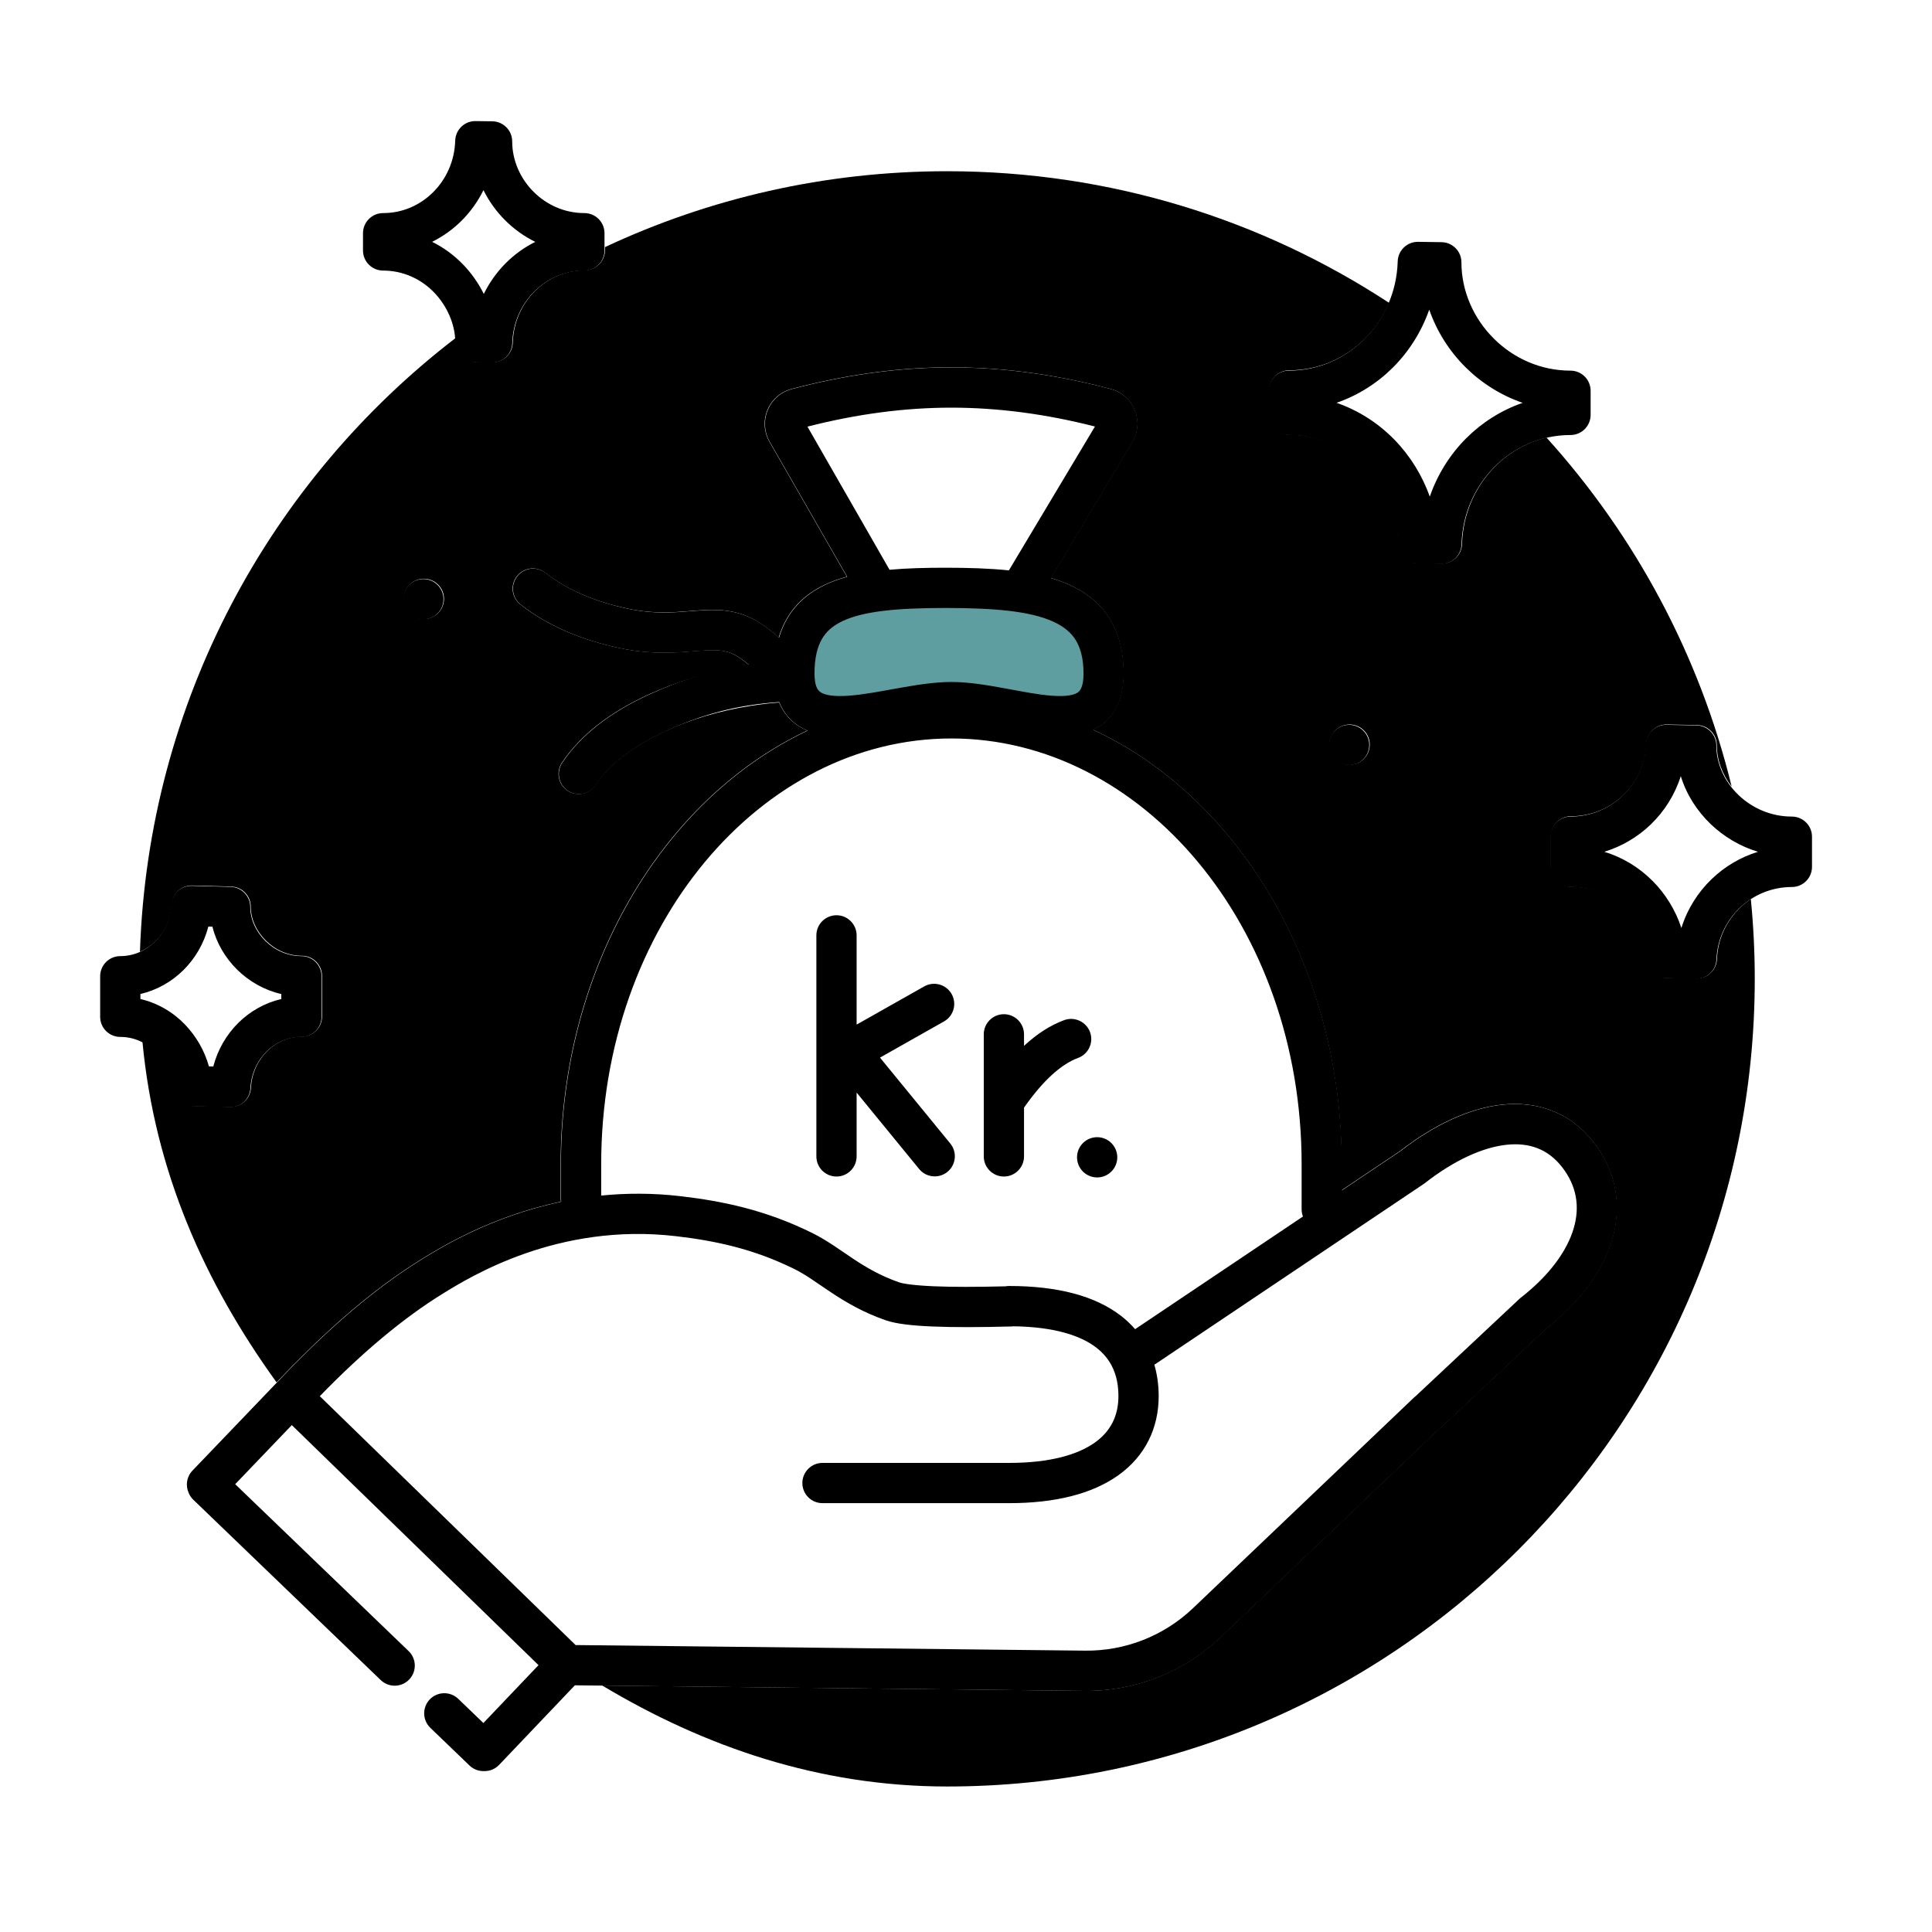
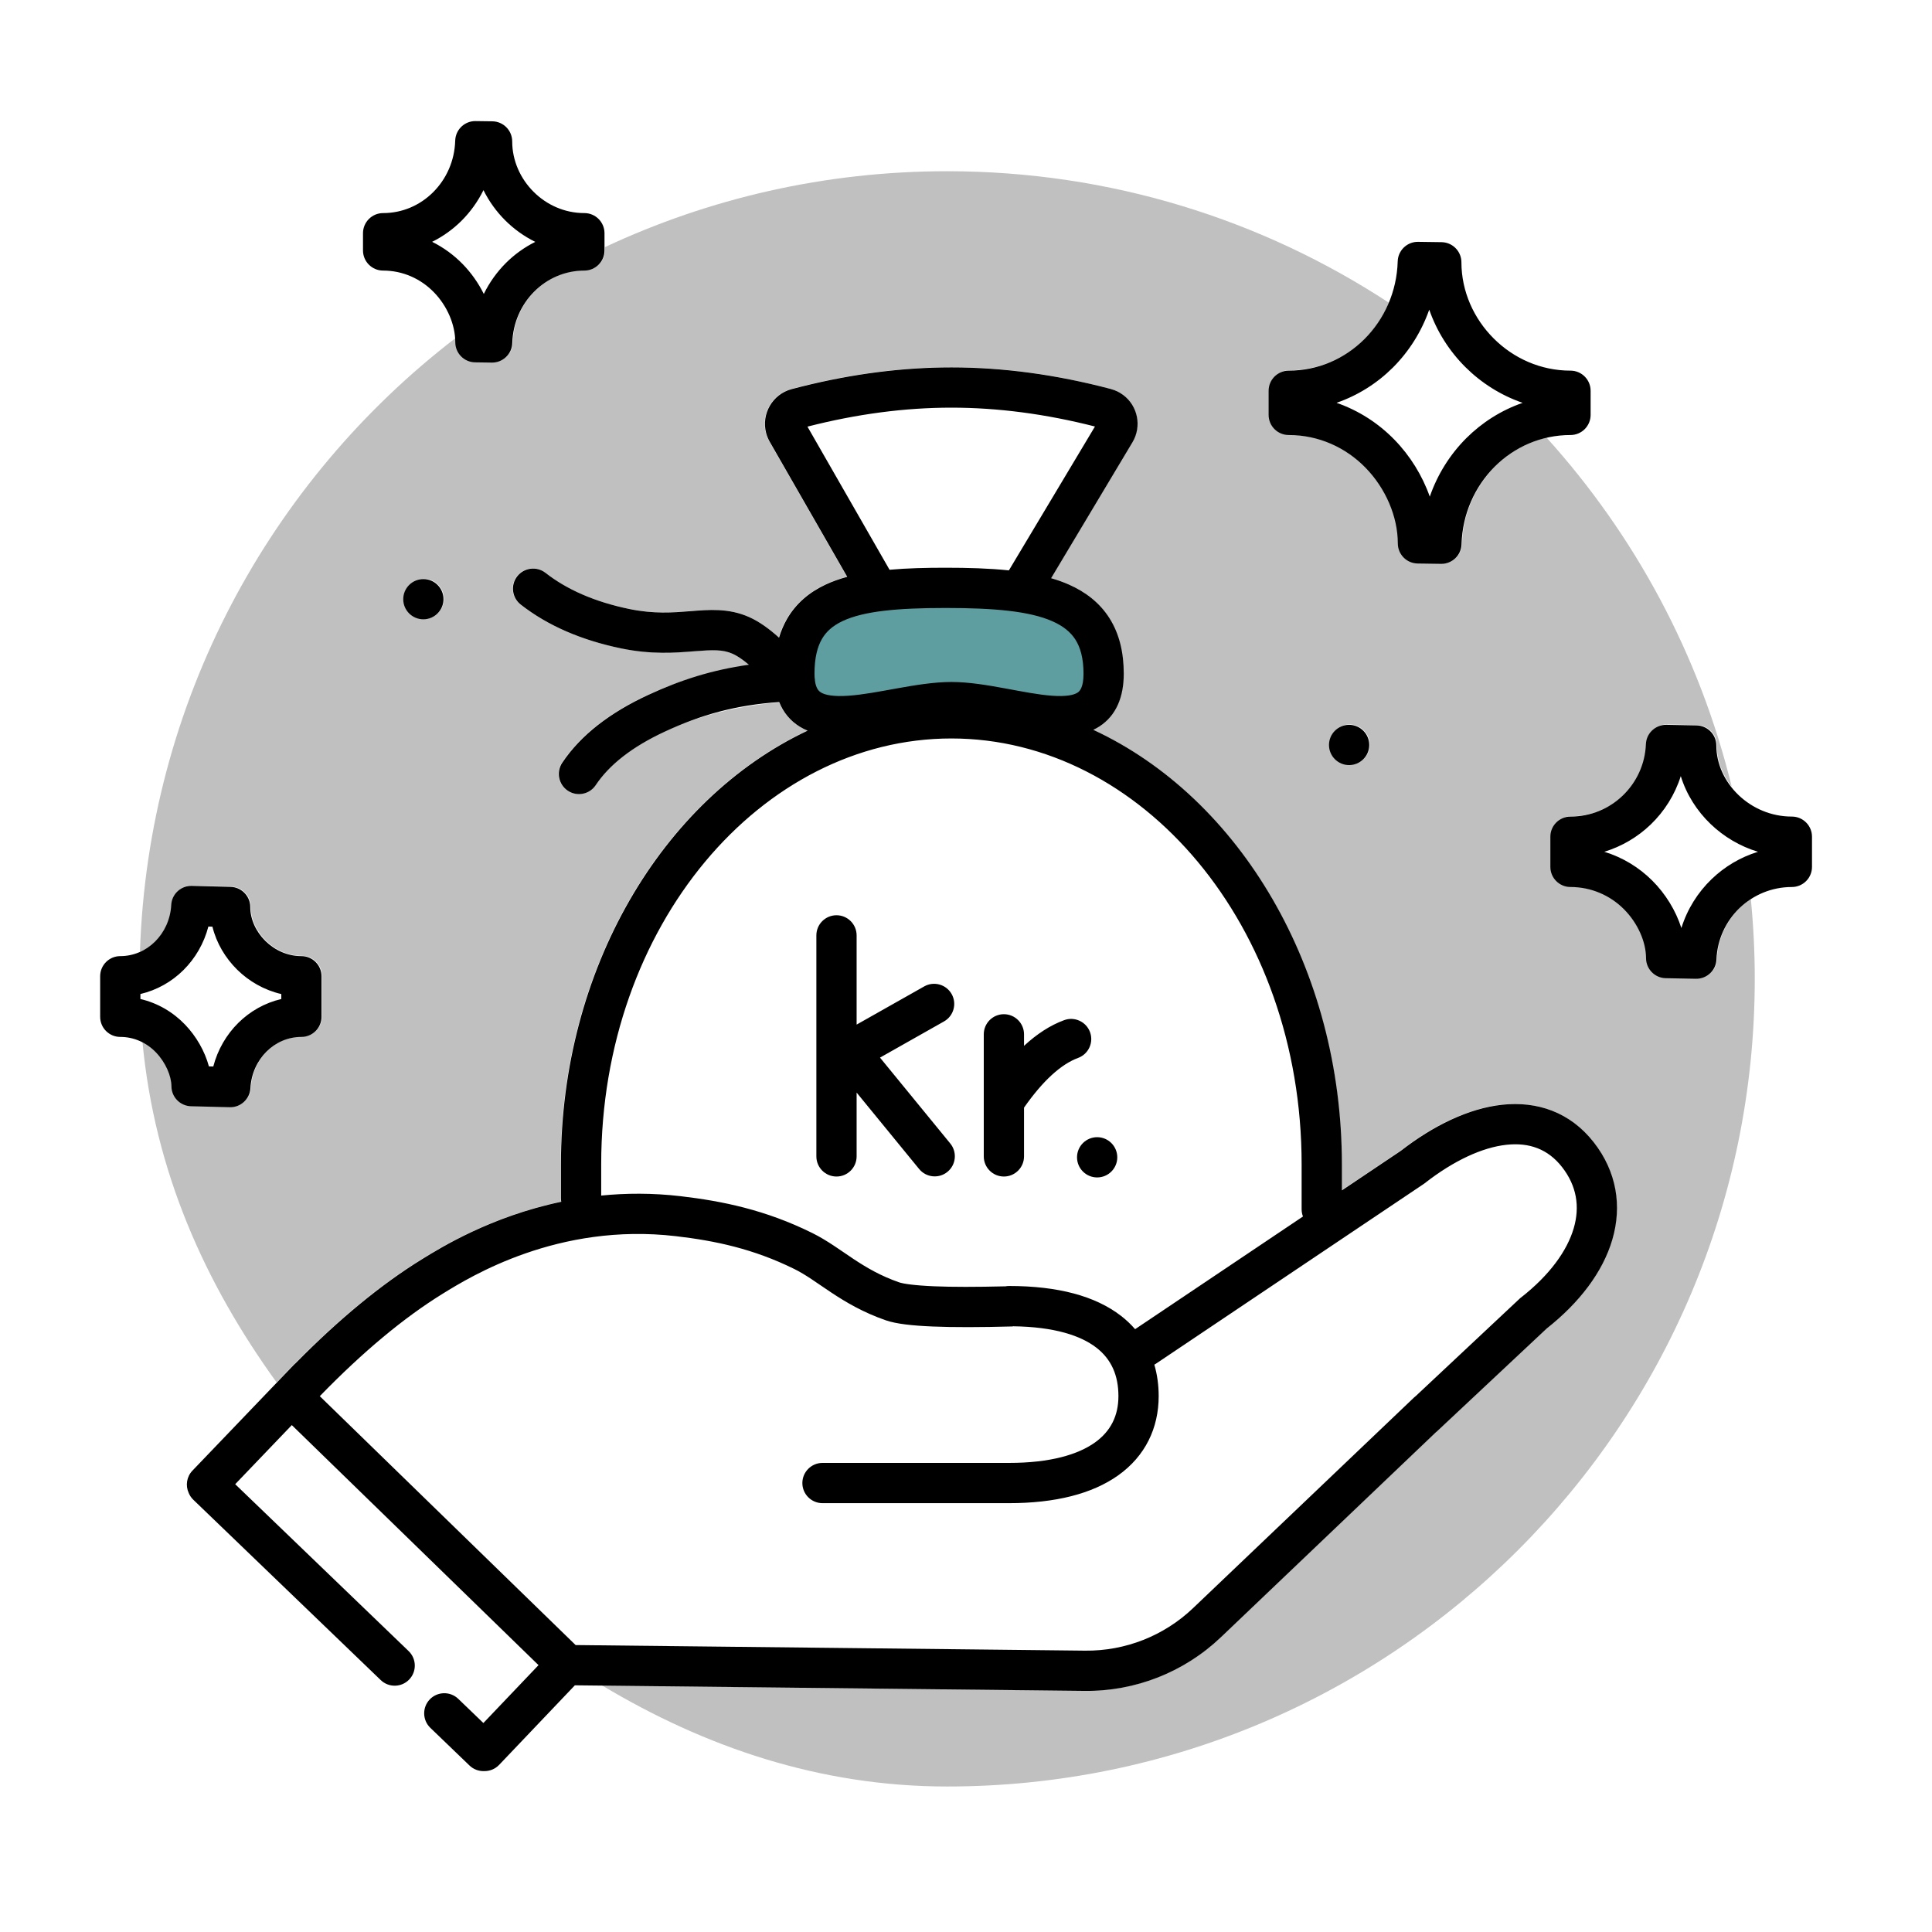
<svg xmlns="http://www.w3.org/2000/svg" width="96" height="96" viewBox="0 0 96 96" fill="none">
  <path part="highlight" d="M46.903 29.14C51.683 29.14 54.757 29.714 54.757 33.407C54.757 37.101 50.237 34.816 47.193 34.816C44.15 34.816 39.39 37.101 39.39 33.407C39.39 29.714 42.123 29.14 46.903 29.14Z" fill="cadetblue" />
-   <path part="outline" d="M47.062 8.508C55.169 8.508 62.714 10.914 69.024 15.049C68.739 15.723 68.329 16.327 67.825 16.83C66.847 17.806 65.52 18.4 64.062 18.4C63.51 18.4 63.062 18.848 63.062 19.4V20.6C63.062 21.152 63.51 21.6 64.062 21.6C65.549 21.6 66.899 22.218 67.883 23.229C68.876 24.25 69.48 25.647 69.482 26.985C69.483 27.531 69.922 27.976 70.468 27.983L71.635 28C72.181 28.007 72.633 27.575 72.648 27.028C72.691 25.511 73.318 24.15 74.3 23.17C74.997 22.474 75.872 21.974 76.845 21.743C81.229 26.595 84.443 32.524 86.046 39.085C85.578 38.486 85.31 37.767 85.309 37.027C85.308 36.517 84.924 36.095 84.428 36.035L84.327 36.028L82.828 36C82.318 35.99 81.888 36.365 81.818 36.86L81.81 36.961C81.77 37.962 81.338 38.862 80.66 39.514C79.985 40.162 79.071 40.559 78.062 40.559C77.51 40.559 77.062 41.006 77.062 41.559V43.059C77.063 43.611 77.51 44.059 78.062 44.059C79.098 44.059 80.034 44.478 80.714 45.157C81.408 45.851 81.814 46.781 81.816 47.593C81.818 48.137 82.255 48.58 82.799 48.59L84.298 48.617C84.841 48.627 85.294 48.2 85.315 47.656C85.355 46.655 85.787 45.755 86.465 45.103C86.629 44.946 86.808 44.803 86.998 44.677C87.126 45.98 87.193 47.302 87.193 48.639C87.193 70.802 69.225 88.77 47.062 88.77C40.727 88.77 35.012 86.802 29.925 83.753L53.879 84.016C56.396 84.043 58.825 83.086 60.648 81.35L71.336 71.16C71.352 71.147 71.368 71.135 71.383 71.121L76.84 66.005C78.465 64.723 79.626 63.203 80.1 61.589C80.589 59.921 80.319 58.214 79.177 56.752C78.001 55.248 76.356 54.699 74.616 54.89C72.944 55.073 71.198 55.929 69.584 57.182L66.662 59.143V57.846C66.662 48.135 61.607 39.646 54.312 36.257C54.415 36.208 54.516 36.153 54.613 36.09C55.463 35.54 55.823 34.605 55.823 33.472C55.823 32.41 55.601 31.483 55.113 30.712C54.623 29.937 53.916 29.404 53.094 29.039C52.818 28.917 52.524 28.813 52.215 28.723L56.258 21.968C56.406 21.719 56.488 21.449 56.507 21.179C56.511 21.125 56.512 21.07 56.511 21.017C56.509 20.909 56.497 20.802 56.476 20.697C56.391 20.277 56.155 19.888 55.791 19.618L55.64 19.517L55.53 19.456C55.419 19.4 55.302 19.356 55.182 19.324L55.181 19.323C54.675 19.189 54.171 19.068 53.669 18.959C51.995 18.596 50.344 18.372 48.718 18.288C48.23 18.263 47.744 18.25 47.26 18.25C44.836 18.25 42.359 18.568 39.831 19.198L39.324 19.328C38.871 19.448 38.506 19.733 38.273 20.1C38.172 20.259 38.096 20.434 38.05 20.618C37.978 20.902 37.974 21.208 38.054 21.512C38.093 21.662 38.152 21.807 38.23 21.942L38.23 21.943L42.082 28.656C41.693 28.762 41.328 28.89 40.993 29.049C40.201 29.423 39.541 29.969 39.092 30.747C38.924 31.037 38.792 31.348 38.693 31.68C38.198 31.232 37.704 30.88 37.211 30.658C36.18 30.195 35.168 30.293 34.304 30.362C33.408 30.434 32.47 30.507 31.241 30.252C29.519 29.894 28.147 29.286 27.088 28.458C26.653 28.118 26.024 28.196 25.685 28.631C25.345 29.066 25.422 29.694 25.857 30.034C27.207 31.089 28.879 31.804 30.834 32.21C32.362 32.528 33.546 32.429 34.462 32.356C35.409 32.281 35.901 32.262 36.392 32.482C36.617 32.584 36.898 32.768 37.236 33.06C37.158 33.072 37.079 33.083 37.001 33.096C35.277 33.366 33.672 33.842 32.192 34.527C30.307 35.4 28.851 36.508 27.923 37.897C27.616 38.355 27.738 38.976 28.197 39.283C28.656 39.59 29.277 39.466 29.584 39.008C30.245 38.018 31.361 37.115 33.031 36.342C34.329 35.741 35.755 35.316 37.31 35.071C37.608 35.025 37.912 34.984 38.22 34.95L38.714 34.907C38.919 35.402 39.249 35.809 39.722 36.102C39.847 36.179 39.979 36.244 40.113 36.3C32.869 39.718 27.858 48.177 27.858 57.846V59.536C27.858 59.595 27.864 59.653 27.874 59.709C24.373 60.443 21.89 61.987 20.942 62.571C18.917 63.82 16.831 65.543 14.685 67.722C14.652 67.748 14.619 67.777 14.589 67.809L13.743 68.69C10.177 63.751 7.69 58.224 7.078 51.765C7.337 51.894 7.575 52.068 7.779 52.281C8.265 52.789 8.541 53.454 8.544 53.959C8.548 54.499 8.98 54.939 9.52 54.952L11.446 55C11.988 55.013 12.442 54.593 12.47 54.052C12.507 53.328 12.813 52.687 13.275 52.23C13.734 51.776 14.341 51.508 15.002 51.508C15.554 51.508 16.002 51.06 16.002 50.508V48.492C16.002 47.94 15.554 47.492 15.002 47.492C14.318 47.492 13.686 47.206 13.214 46.74C12.739 46.272 12.462 45.66 12.46 45.049C12.459 44.542 12.079 44.122 11.586 44.06L11.486 44.052L9.56 44C9.051 43.986 8.619 44.356 8.544 44.849L8.534 44.948C8.497 45.672 8.191 46.313 7.729 46.77C7.503 46.994 7.241 47.17 6.954 47.294C7.363 34.869 13.42 23.875 22.641 16.794C22.645 16.86 22.648 16.925 22.648 16.99C22.649 17.536 23.088 17.98 23.634 17.988L24.467 18C25.013 18.007 25.465 17.575 25.48 17.028C25.509 16.02 25.925 15.117 26.576 14.467C27.224 13.82 28.101 13.429 29.062 13.429C29.614 13.428 30.062 12.981 30.062 12.429V12.278C35.224 9.861 40.985 8.508 47.062 8.508ZM67.062 36C66.51 36 66.062 36.448 66.062 37C66.062 37.552 66.51 38 67.062 38C67.615 38 68.062 37.552 68.062 37C68.062 36.448 67.615 36 67.062 36ZM21.062 28.757C20.51 28.757 20.062 29.205 20.062 29.757C20.063 30.309 20.51 30.757 21.062 30.757C21.614 30.757 22.062 30.309 22.062 29.757C22.062 29.205 21.615 28.757 21.062 28.757Z" fill="black" />
+   <path part="background" d="M47.062 8.508C55.169 8.508 62.714 10.914 69.024 15.049C68.739 15.723 68.329 16.327 67.825 16.83C66.847 17.806 65.52 18.4 64.062 18.4C63.51 18.4 63.062 18.848 63.062 19.4V20.6C63.062 21.152 63.51 21.6 64.062 21.6C65.549 21.6 66.899 22.218 67.883 23.229C68.876 24.25 69.48 25.647 69.482 26.985C69.483 27.531 69.922 27.976 70.468 27.983L71.635 28C72.181 28.007 72.633 27.575 72.648 27.028C72.691 25.511 73.318 24.15 74.3 23.17C74.997 22.474 75.872 21.974 76.845 21.743C81.229 26.595 84.443 32.524 86.046 39.085C85.578 38.486 85.31 37.767 85.309 37.027C85.308 36.517 84.924 36.095 84.428 36.035L84.327 36.028L82.828 36C82.318 35.99 81.888 36.365 81.818 36.86L81.81 36.961C81.77 37.962 81.338 38.862 80.66 39.514C79.985 40.162 79.071 40.559 78.062 40.559C77.51 40.559 77.062 41.006 77.062 41.559V43.059C77.063 43.611 77.51 44.059 78.062 44.059C79.098 44.059 80.034 44.478 80.714 45.157C81.408 45.851 81.814 46.781 81.816 47.593C81.818 48.137 82.255 48.58 82.799 48.59L84.298 48.617C84.841 48.627 85.294 48.2 85.315 47.656C85.355 46.655 85.787 45.755 86.465 45.103C86.629 44.946 86.808 44.803 86.998 44.677C87.126 45.98 87.193 47.302 87.193 48.639C87.193 70.802 69.225 88.77 47.062 88.77C40.727 88.77 35.012 86.802 29.925 83.753L53.879 84.016C56.396 84.043 58.825 83.086 60.648 81.35L71.336 71.16C71.352 71.147 71.368 71.135 71.383 71.121L76.84 66.005C78.465 64.723 79.626 63.203 80.1 61.589C80.589 59.921 80.319 58.214 79.177 56.752C78.001 55.248 76.356 54.699 74.616 54.89C72.944 55.073 71.198 55.929 69.584 57.182L66.662 59.143V57.846C66.662 48.135 61.607 39.646 54.312 36.257C54.415 36.208 54.516 36.153 54.613 36.09C55.463 35.54 55.823 34.605 55.823 33.472C55.823 32.41 55.601 31.483 55.113 30.712C54.623 29.937 53.916 29.404 53.094 29.039C52.818 28.917 52.524 28.813 52.215 28.723L56.258 21.968C56.406 21.719 56.488 21.449 56.507 21.179C56.511 21.125 56.512 21.07 56.511 21.017C56.509 20.909 56.497 20.802 56.476 20.697C56.391 20.277 56.155 19.888 55.791 19.618L55.64 19.517L55.53 19.456C55.419 19.4 55.302 19.356 55.182 19.324L55.181 19.323C54.675 19.189 54.171 19.068 53.669 18.959C51.995 18.596 50.344 18.372 48.718 18.288C48.23 18.263 47.744 18.25 47.26 18.25C44.836 18.25 42.359 18.568 39.831 19.198L39.324 19.328C38.871 19.448 38.506 19.733 38.273 20.1C38.172 20.259 38.096 20.434 38.05 20.618C37.978 20.902 37.974 21.208 38.054 21.512C38.093 21.662 38.152 21.807 38.23 21.942L38.23 21.943L42.082 28.656C41.693 28.762 41.328 28.89 40.993 29.049C40.201 29.423 39.541 29.969 39.092 30.747C38.924 31.037 38.792 31.348 38.693 31.68C38.198 31.232 37.704 30.88 37.211 30.658C36.18 30.195 35.168 30.293 34.304 30.362C33.408 30.434 32.47 30.507 31.241 30.252C29.519 29.894 28.147 29.286 27.088 28.458C26.653 28.118 26.024 28.196 25.685 28.631C25.345 29.066 25.422 29.694 25.857 30.034C27.207 31.089 28.879 31.804 30.834 32.21C32.362 32.528 33.546 32.429 34.462 32.356C35.409 32.281 35.901 32.262 36.392 32.482C36.617 32.584 36.898 32.768 37.236 33.06C37.158 33.072 37.079 33.083 37.001 33.096C35.277 33.366 33.672 33.842 32.192 34.527C30.307 35.4 28.851 36.508 27.923 37.897C27.616 38.355 27.738 38.976 28.197 39.283C28.656 39.59 29.277 39.466 29.584 39.008C30.245 38.018 31.361 37.115 33.031 36.342C34.329 35.741 35.755 35.316 37.31 35.071C37.608 35.025 37.912 34.984 38.22 34.95L38.714 34.907C38.919 35.402 39.249 35.809 39.722 36.102C39.847 36.179 39.979 36.244 40.113 36.3C32.869 39.718 27.858 48.177 27.858 57.846V59.536C27.858 59.595 27.864 59.653 27.874 59.709C24.373 60.443 21.89 61.987 20.942 62.571C18.917 63.82 16.831 65.543 14.685 67.722C14.652 67.748 14.619 67.777 14.589 67.809L13.743 68.69C10.177 63.751 7.69 58.224 7.078 51.765C7.337 51.894 7.575 52.068 7.779 52.281C8.265 52.789 8.541 53.454 8.544 53.959C8.548 54.499 8.98 54.939 9.52 54.952L11.446 55C11.988 55.013 12.442 54.593 12.47 54.052C12.507 53.328 12.813 52.687 13.275 52.23C13.734 51.776 14.341 51.508 15.002 51.508C15.554 51.508 16.002 51.06 16.002 50.508V48.492C16.002 47.94 15.554 47.492 15.002 47.492C14.318 47.492 13.686 47.206 13.214 46.74C12.739 46.272 12.462 45.66 12.46 45.049C12.459 44.542 12.079 44.122 11.586 44.06L11.486 44.052L9.56 44C9.051 43.986 8.619 44.356 8.544 44.849L8.534 44.948C8.497 45.672 8.191 46.313 7.729 46.77C7.503 46.994 7.241 47.17 6.954 47.294C7.363 34.869 13.42 23.875 22.641 16.794C22.645 16.86 22.648 16.925 22.648 16.99C22.649 17.536 23.088 17.98 23.634 17.988L24.467 18C25.013 18.007 25.465 17.575 25.48 17.028C25.509 16.02 25.925 15.117 26.576 14.467C27.224 13.82 28.101 13.429 29.062 13.429C29.614 13.428 30.062 12.981 30.062 12.429V12.278C35.224 9.861 40.985 8.508 47.062 8.508ZM67.062 36C66.51 36 66.062 36.448 66.062 37C66.062 37.552 66.51 38 67.062 38C67.615 38 68.062 37.552 68.062 37C68.062 36.448 67.615 36 67.062 36ZM21.062 28.757C20.51 28.757 20.062 29.205 20.062 29.757C20.063 30.309 20.51 30.757 21.062 30.757C21.614 30.757 22.062 30.309 22.062 29.757C22.062 29.205 21.615 28.757 21.062 28.757Z" fill="silver" />
  <path part="outline" d="M47.275 18.256C49.855 18.256 52.496 18.616 55.196 19.329L55.197 19.33C55.318 19.362 55.435 19.406 55.546 19.462L55.655 19.523L55.807 19.624C56.533 20.164 56.747 21.178 56.273 21.973L52.23 28.729C52.54 28.819 52.834 28.923 53.109 29.045C53.932 29.409 54.638 29.943 55.129 30.718C55.617 31.489 55.839 32.416 55.839 33.477C55.839 34.611 55.478 35.546 54.629 36.096C54.531 36.159 54.43 36.215 54.326 36.264C61.621 39.653 66.677 48.141 66.677 57.852V59.15L69.6 57.188C71.214 55.936 72.96 55.079 74.632 54.895C76.371 54.705 78.017 55.255 79.192 56.759C80.335 58.221 80.604 59.928 80.115 61.596C79.642 63.209 78.48 64.729 76.856 66.011L71.398 71.127C71.38 71.144 71.361 71.159 71.342 71.174L60.663 81.355C58.841 83.091 56.412 84.048 53.895 84.02L28.565 83.742L24.801 87.696C24.599 87.908 24.327 88.01 24.057 88.005C23.796 88.014 23.532 87.922 23.329 87.727L21.384 85.856C20.986 85.473 20.974 84.839 21.356 84.441C21.739 84.044 22.373 84.032 22.77 84.414L24.019 85.616L26.759 82.74L14.5 70.812L11.687 73.749L20.305 82.042C20.702 82.425 20.715 83.057 20.332 83.455C19.949 83.853 19.316 83.865 18.918 83.482L9.606 74.522C9.504 74.424 9.428 74.308 9.377 74.185C9.211 73.823 9.27 73.38 9.562 73.075L14.604 67.814C14.636 67.781 14.668 67.751 14.702 67.724C16.848 65.547 18.933 63.825 20.958 62.576C21.906 61.992 24.388 60.449 27.889 59.715C27.879 59.659 27.873 59.601 27.873 59.542V57.852C27.873 48.183 32.885 39.723 40.129 36.306C39.995 36.25 39.863 36.185 39.737 36.107C39.255 35.809 38.921 35.392 38.718 34.884C36.544 35.035 34.835 35.52 33.048 36.347C31.377 37.12 30.26 38.024 29.599 39.014C29.292 39.473 28.671 39.596 28.212 39.289C27.753 38.982 27.63 38.361 27.936 37.902C28.865 36.514 30.322 35.404 32.208 34.531C33.82 33.785 35.395 33.286 37.21 33.031C36.888 32.758 36.621 32.584 36.407 32.488C35.917 32.268 35.425 32.287 34.477 32.362C33.562 32.435 32.378 32.533 30.85 32.216C28.895 31.809 27.223 31.095 25.873 30.04C25.438 29.7 25.361 29.072 25.7 28.637C26.04 28.202 26.669 28.125 27.104 28.464C28.163 29.291 29.535 29.9 31.257 30.258C32.486 30.513 33.424 30.44 34.319 30.368C35.183 30.299 36.196 30.201 37.227 30.664C37.722 30.886 38.216 31.24 38.709 31.686C38.808 31.355 38.94 31.043 39.107 30.753C39.557 29.975 40.217 29.429 41.009 29.055C41.344 28.896 41.708 28.768 42.098 28.662L38.246 21.949L38.245 21.948C38.168 21.813 38.109 21.668 38.069 21.518C37.818 20.564 38.387 19.586 39.34 19.334L39.847 19.204C42.375 18.574 44.852 18.256 47.275 18.256ZM77.616 57.989C76.919 57.097 75.988 56.759 74.851 56.884C73.66 57.014 72.242 57.662 70.787 58.799L70.759 58.82L70.728 58.841L57.429 67.767C57.406 67.782 57.382 67.795 57.358 67.809C57.504 68.308 57.574 68.833 57.574 69.371C57.574 70.962 56.906 72.352 55.565 73.308C54.266 74.233 52.424 74.691 50.141 74.691H40.869C40.317 74.691 39.869 74.244 39.869 73.691C39.87 73.14 40.317 72.692 40.869 72.691H50.141C52.195 72.691 53.57 72.273 54.404 71.679C55.195 71.115 55.574 70.344 55.574 69.371C55.574 68.347 55.226 67.543 54.478 66.965C53.714 66.374 52.412 65.927 50.327 65.902L50.328 65.91C48.698 65.954 47.365 65.956 46.34 65.913C45.356 65.872 44.538 65.787 44.017 65.606C42.878 65.21 42.024 64.701 41.306 64.225C40.555 63.727 40.063 63.351 39.477 63.06C37.43 62.047 35.525 61.651 33.587 61.425C27.731 60.74 23.371 63.437 22.007 64.278C20.081 65.466 18.042 67.16 15.89 69.375L28.602 81.742L53.917 82.02C55.913 82.042 57.839 81.284 59.283 79.907L70.268 69.436C70.295 69.41 70.325 69.386 70.355 69.363L75.508 64.532L75.54 64.502L75.576 64.475C77.007 63.356 77.871 62.145 78.197 61.032C78.512 59.958 78.346 58.924 77.616 57.989ZM47.274 36.694C37.83 36.695 29.873 45.985 29.873 57.852V59.407C31.1 59.284 32.42 59.275 33.818 59.438C35.888 59.68 38.039 60.117 40.364 61.269C41.101 61.633 41.794 62.149 42.41 62.558C43.059 62.987 43.755 63.398 44.672 63.717C44.881 63.789 45.423 63.873 46.424 63.915C47.32 63.953 48.496 63.952 49.958 63.917C50.017 63.906 50.078 63.9 50.141 63.9C52.566 63.9 54.427 64.398 55.701 65.383C55.966 65.587 56.198 65.81 56.403 66.046L64.744 60.447C64.701 60.336 64.677 60.215 64.677 60.088V57.852C64.677 45.985 56.719 36.694 47.274 36.694ZM54.517 56.506C55.069 56.506 55.516 56.954 55.517 57.506C55.517 58.058 55.069 58.506 54.517 58.506C53.964 58.506 53.517 58.058 53.517 57.506C53.517 56.954 53.965 56.506 54.517 56.506ZM41.565 45.478C42.117 45.478 42.564 45.926 42.565 46.478V50.912L45.924 49.014C46.404 48.743 47.014 48.912 47.286 49.392C47.558 49.872 47.388 50.482 46.908 50.754L43.727 52.552L47.22 56.821C47.569 57.249 47.506 57.879 47.079 58.228C46.652 58.578 46.022 58.515 45.672 58.088L42.565 54.29V57.461C42.564 58.013 42.117 58.461 41.565 58.461C41.012 58.461 40.565 58.013 40.565 57.461V46.478C40.565 45.926 41.012 45.479 41.565 45.478ZM49.883 50.395C50.435 50.396 50.883 50.844 50.883 51.395V51.969C50.888 51.964 50.893 51.959 50.898 51.954C51.519 51.383 52.178 50.947 52.88 50.69C53.398 50.501 53.973 50.768 54.163 51.286C54.353 51.805 54.086 52.379 53.567 52.569C53.17 52.715 52.73 52.986 52.252 53.426C51.813 53.829 51.356 54.363 50.883 55.038V57.461C50.883 58.013 50.435 58.461 49.883 58.461C49.331 58.461 48.883 58.013 48.883 57.461V51.395C48.883 50.843 49.331 50.395 49.883 50.395ZM11.461 44.068L11.56 44.076C12.053 44.138 12.433 44.559 12.435 45.065C12.436 45.676 12.714 46.289 13.188 46.757C13.661 47.222 14.293 47.509 14.977 47.509C15.529 47.509 15.976 47.957 15.977 48.509V50.524C15.977 51.077 15.529 51.524 14.977 51.524C14.316 51.524 13.708 51.793 13.25 52.246C12.788 52.703 12.482 53.345 12.444 54.068C12.416 54.609 11.963 55.03 11.421 55.017L9.494 54.969C8.954 54.955 8.522 54.516 8.519 53.976C8.515 53.471 8.239 52.805 7.754 52.298C7.29 51.813 6.662 51.524 5.977 51.524C5.424 51.524 4.977 51.077 4.977 50.524V48.509C4.977 47.957 5.425 47.509 5.977 47.509C6.638 47.509 7.245 47.24 7.703 46.787C8.165 46.33 8.471 45.688 8.509 44.965L8.519 44.865C8.594 44.373 9.026 44.003 9.534 44.017L11.461 44.068ZM10.354 46.039C10.136 46.876 9.701 47.623 9.11 48.208C8.53 48.782 7.796 49.2 6.977 49.392V49.64C7.839 49.841 8.605 50.295 9.199 50.916C9.742 51.483 10.172 52.217 10.381 52.989L10.598 52.994C10.816 52.157 11.252 51.41 11.843 50.825C12.424 50.251 13.157 49.832 13.977 49.641V49.394C13.127 49.197 12.373 48.762 11.784 48.181C11.203 47.607 10.757 46.869 10.555 46.045L10.354 46.039ZM84.302 36.045L84.402 36.052C84.898 36.111 85.282 36.534 85.283 37.044C85.285 37.958 85.694 38.841 86.385 39.504C87.07 40.161 88.006 40.575 89.037 40.575C89.589 40.575 90.037 41.023 90.037 41.575V43.075C90.037 43.627 89.589 44.075 89.037 44.075C88.029 44.075 87.114 44.472 86.439 45.12C85.762 45.771 85.33 46.672 85.29 47.673C85.269 48.216 84.816 48.644 84.272 48.634L82.773 48.606C82.23 48.597 81.793 48.153 81.791 47.609C81.788 46.798 81.382 45.868 80.689 45.174C80.009 44.494 79.073 44.075 78.037 44.075C77.485 44.075 77.037 43.627 77.037 43.075V41.575C77.037 41.023 77.485 40.575 78.037 40.575C79.046 40.575 79.96 40.178 80.635 39.53C81.312 38.879 81.745 37.978 81.784 36.977L81.793 36.877C81.862 36.382 82.293 36.007 82.803 36.017L84.302 36.045ZM83.517 38.565C83.223 39.492 82.702 40.317 82.019 40.973C81.377 41.589 80.59 42.057 79.716 42.324C80.629 42.602 81.445 43.102 82.103 43.759C82.754 44.41 83.264 45.233 83.547 46.113C83.839 45.175 84.365 44.34 85.055 43.678C85.696 43.062 86.48 42.592 87.353 42.325C86.455 42.053 85.651 41.571 85.001 40.947C84.323 40.297 83.799 39.478 83.517 38.565ZM67.037 36.017C67.589 36.017 68.037 36.465 68.037 37.017C68.037 37.569 67.589 38.017 67.037 38.017C66.485 38.017 66.037 37.569 66.037 37.017C66.037 36.465 66.485 36.017 67.037 36.017ZM46.985 30.21C44.574 30.21 42.914 30.367 41.863 30.863C41.375 31.094 41.052 31.385 40.84 31.753C40.621 32.132 40.472 32.674 40.472 33.477C40.472 33.547 40.475 33.611 40.478 33.67C40.487 33.717 40.494 33.765 40.495 33.813C40.495 33.816 40.494 33.82 40.494 33.822C40.549 34.23 40.698 34.35 40.789 34.406C41.002 34.538 41.42 34.622 42.163 34.57C42.88 34.52 43.693 34.363 44.596 34.201C45.46 34.046 46.413 33.887 47.275 33.887C48.14 33.887 49.078 34.047 49.922 34.202C50.805 34.364 51.585 34.52 52.27 34.57C52.981 34.622 53.358 34.536 53.542 34.417C53.635 34.356 53.839 34.189 53.839 33.477C53.839 32.693 53.677 32.162 53.44 31.787C53.204 31.416 52.843 31.114 52.3 30.873C51.152 30.364 49.39 30.21 46.985 30.21ZM21.037 28.773C21.589 28.773 22.037 29.221 22.037 29.773C22.037 30.326 21.589 30.773 21.037 30.773C20.485 30.773 20.037 30.326 20.037 29.773C20.038 29.221 20.485 28.773 21.037 28.773ZM47.275 20.256C44.962 20.256 42.579 20.57 40.122 21.199L44.201 28.311C45.068 28.233 46.003 28.21 46.985 28.21C48.092 28.21 49.153 28.24 50.131 28.342L54.408 21.193C51.958 20.568 49.581 20.256 47.275 20.256ZM71.632 12.033L71.733 12.04C72.231 12.098 72.616 12.521 72.617 13.032C72.618 14.476 73.229 15.829 74.224 16.821C75.21 17.805 76.557 18.417 78.037 18.417C78.589 18.417 79.037 18.865 79.037 19.417V20.616C79.037 21.169 78.589 21.616 78.037 21.616C76.579 21.616 75.253 22.21 74.274 23.186C73.292 24.166 72.666 25.528 72.623 27.045C72.608 27.591 72.156 28.024 71.609 28.017L70.442 28C69.896 27.992 69.458 27.548 69.457 27.002C69.455 25.664 68.851 24.266 67.857 23.245C66.874 22.234 65.524 21.616 64.037 21.616C63.485 21.616 63.037 21.169 63.037 20.616V19.417C63.038 18.865 63.485 18.417 64.037 18.417C65.495 18.417 66.821 17.823 67.8 16.847C68.782 15.867 69.408 14.505 69.451 12.988L69.459 12.888C69.523 12.39 69.953 12.009 70.466 12.017L71.632 12.033ZM71.018 15.386C70.633 16.482 70.012 17.464 69.213 18.262C68.43 19.043 67.475 19.648 66.412 20.016C67.511 20.396 68.493 21.031 69.291 21.851C70.064 22.645 70.672 23.622 71.045 24.678C71.428 23.569 72.055 22.576 72.861 21.771C73.644 20.991 74.597 20.385 75.659 20.017C74.574 19.643 73.603 19.026 72.811 18.237C72.014 17.442 71.393 16.467 71.018 15.386ZM24.466 6.028C25.012 6.036 25.45 6.482 25.451 7.028C25.452 7.978 25.854 8.873 26.515 9.532C27.169 10.185 28.061 10.588 29.037 10.588C29.589 10.588 30.037 11.036 30.037 11.588V12.445C30.037 12.997 29.589 13.445 29.037 13.445C28.076 13.445 27.199 13.837 26.551 14.483C25.9 15.133 25.484 16.037 25.455 17.045C25.44 17.591 24.988 18.024 24.441 18.017L23.608 18.005C23.062 17.997 22.624 17.553 22.623 17.007C22.621 16.133 22.224 15.204 21.561 14.523C20.91 13.853 20.018 13.445 19.037 13.445C18.485 13.445 18.037 12.997 18.037 12.445V11.588C18.038 11.036 18.485 10.588 19.037 10.588C19.999 10.588 20.875 10.197 21.523 9.55C22.174 8.9 22.591 7.997 22.619 6.988L22.627 6.888C22.692 6.39 23.12 6.009 23.633 6.017L24.466 6.028ZM24.023 9.448C23.744 10.014 23.375 10.527 22.936 10.966C22.51 11.391 22.016 11.746 21.473 12.016C22.041 12.298 22.556 12.676 22.995 13.127C23.414 13.558 23.769 14.061 24.04 14.606C24.321 14.032 24.694 13.512 25.139 13.067C25.564 12.644 26.056 12.288 26.598 12.019C26.04 11.744 25.535 11.38 25.102 10.948C24.667 10.514 24.3 10.006 24.023 9.448Z" fill="black" />
</svg>
